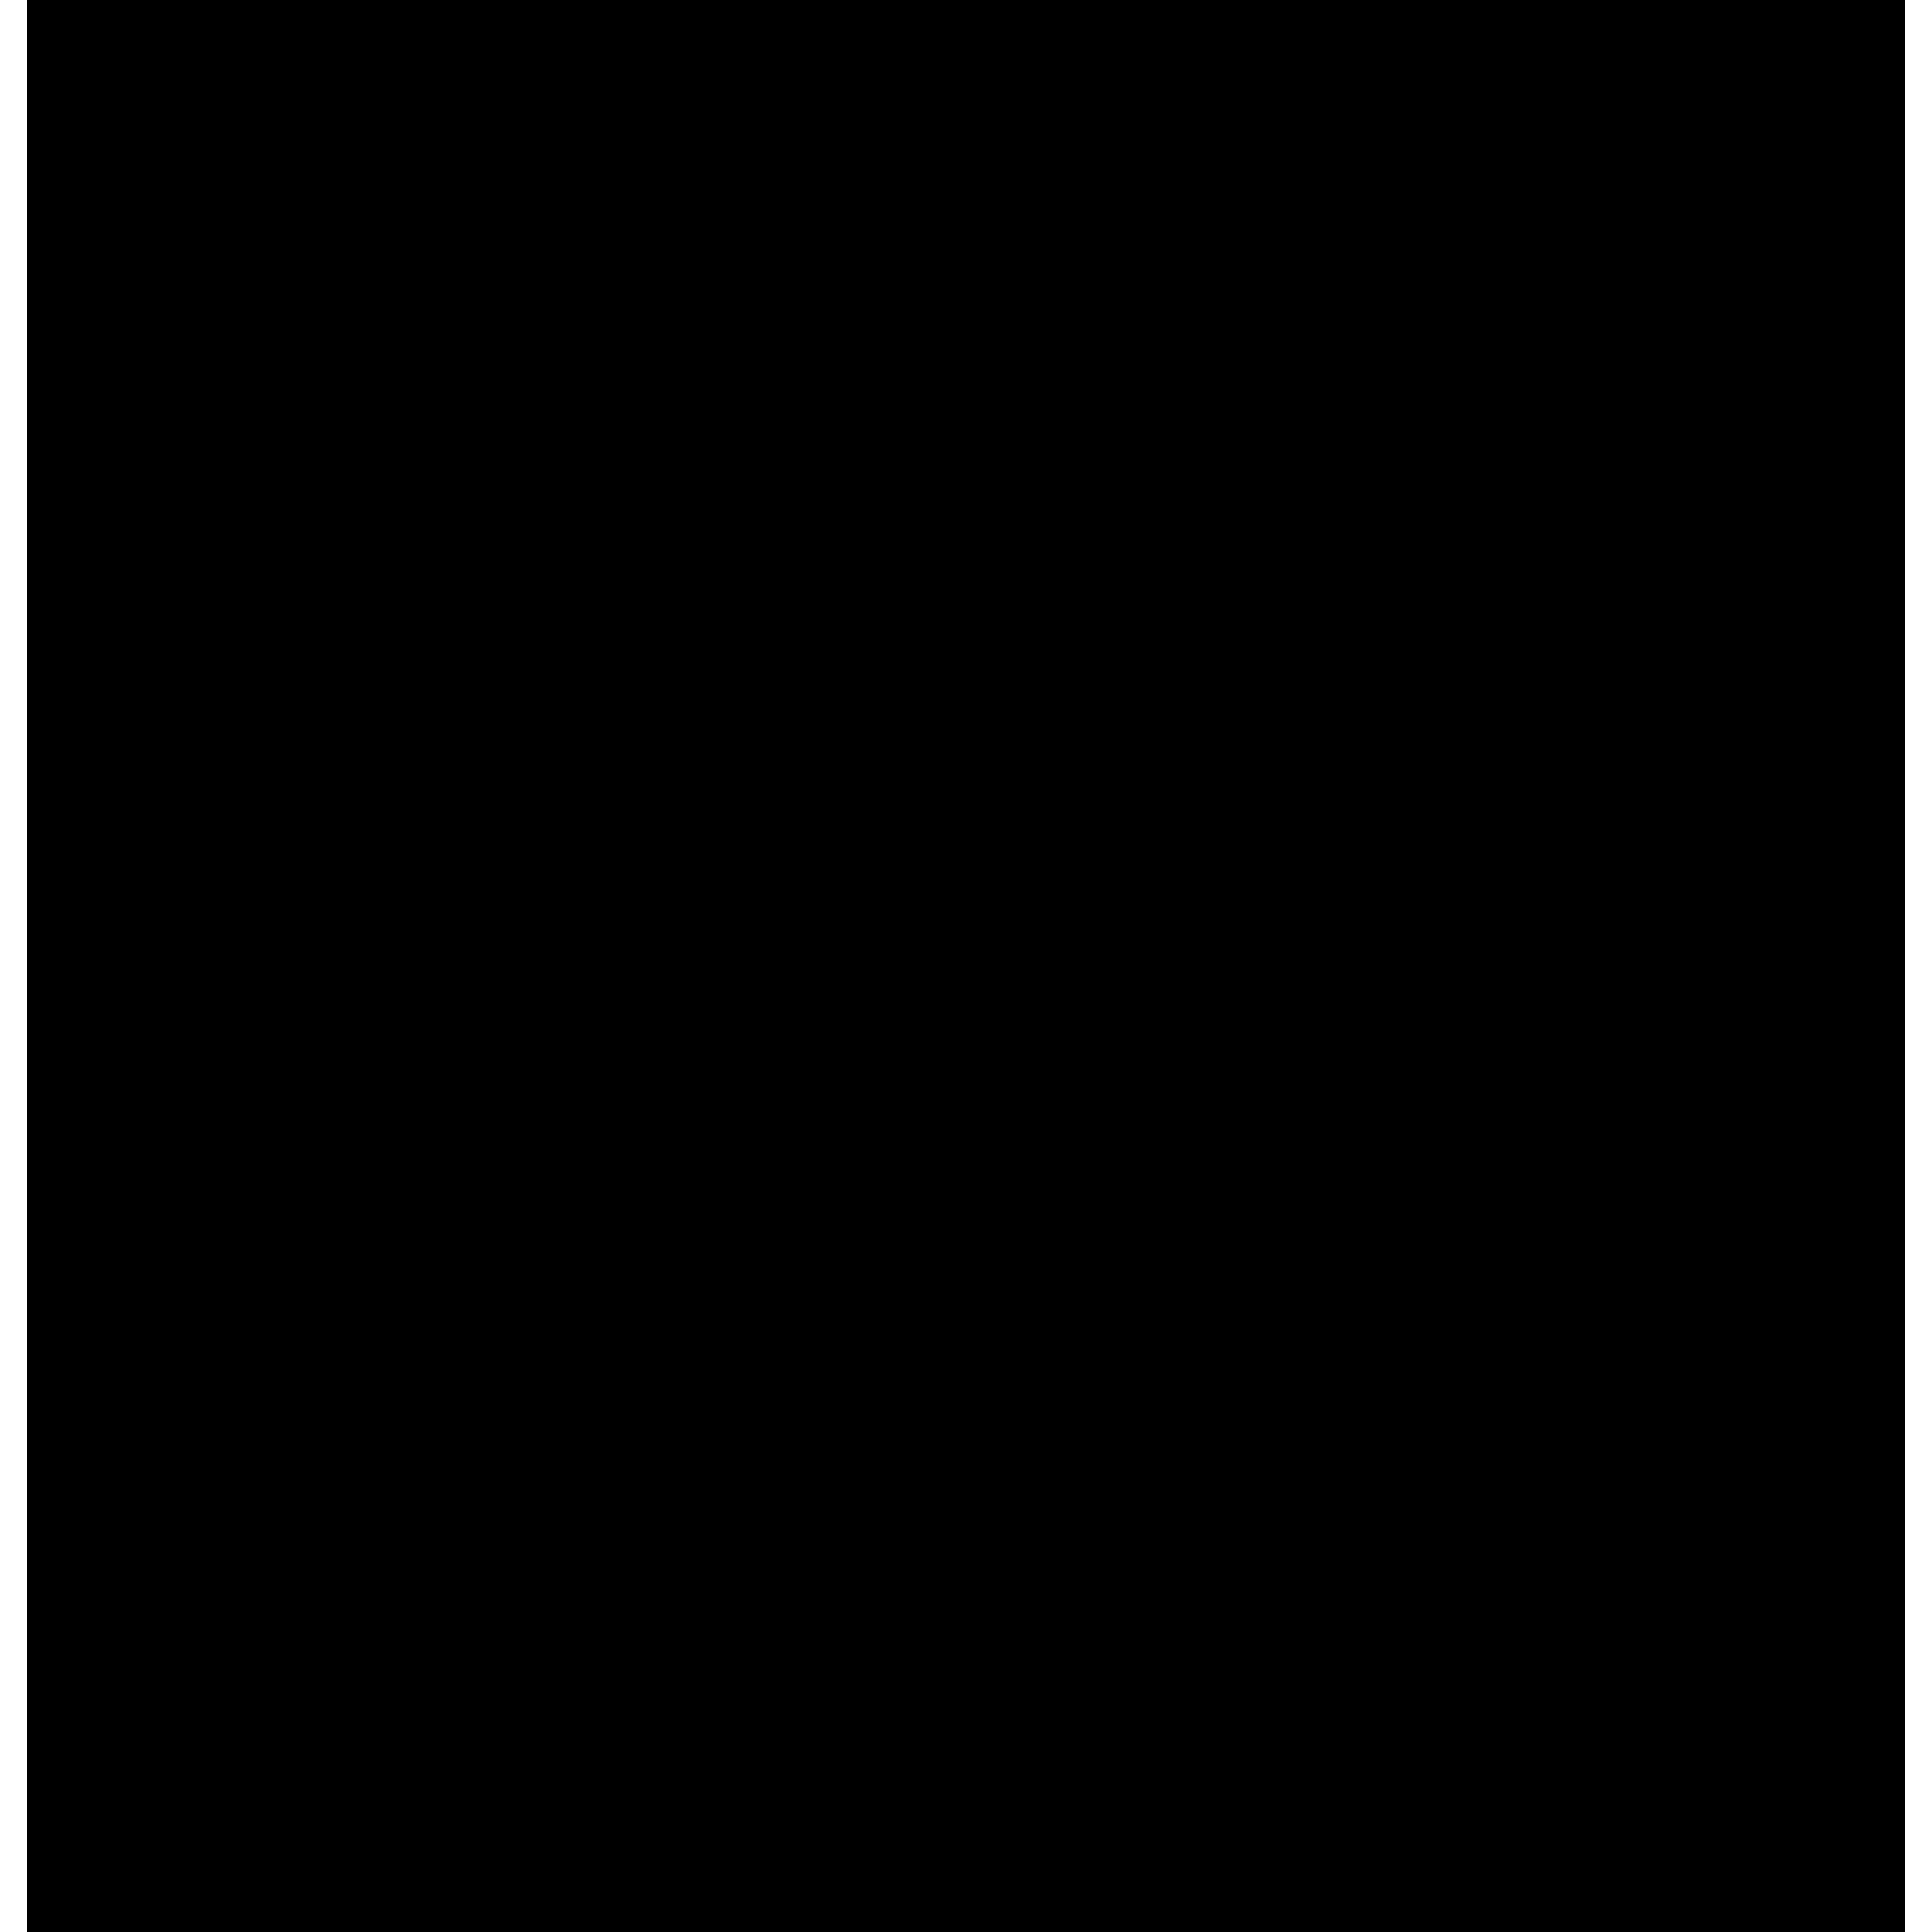
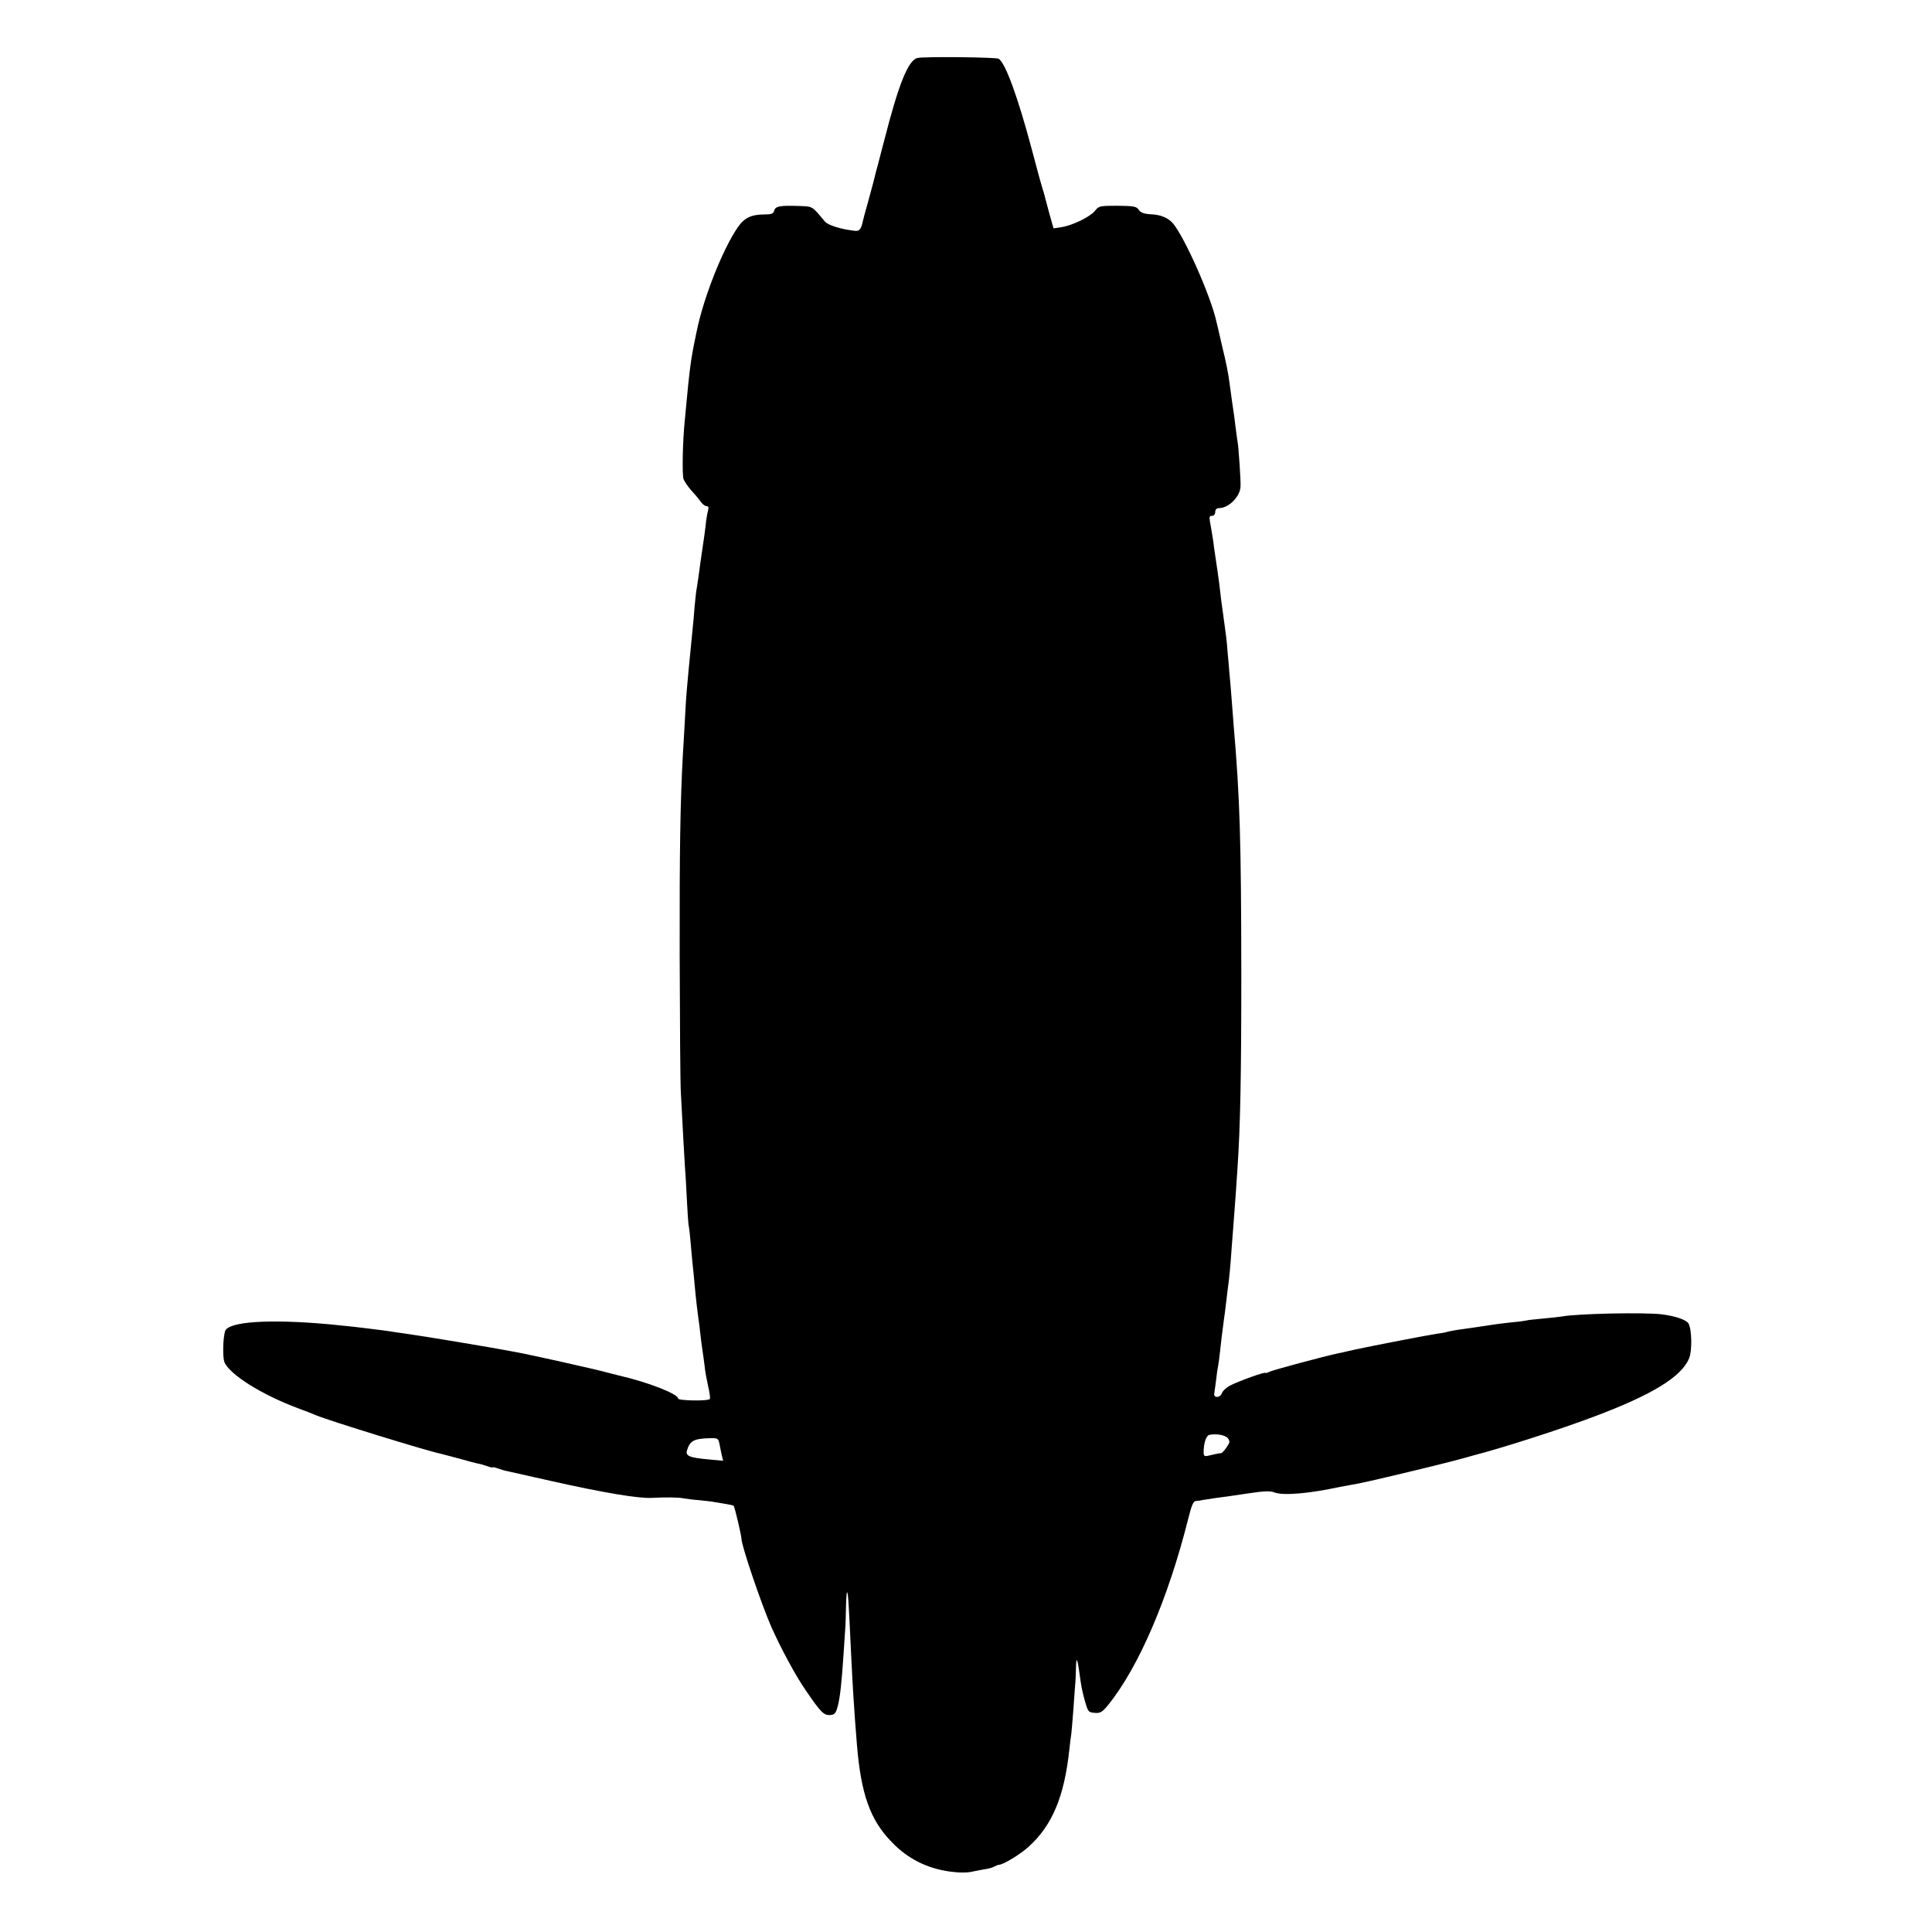
<svg xmlns="http://www.w3.org/2000/svg" version="1.0" width="1000pt" height="1000pt" viewBox="0 0 1000 1000" preserveAspectRatio="xMidYMid meet">
  <g transform="translate(0,1000) scale(0.1,-0.1)" fill="#000000" stroke="none">
-     <path d="M140 5000 l0 -5000 4860 0 4860 0 0 5000 0 5000 -4860 0 -4860 0 0 -5000z" />
+     <path d="M4749 9700 c-48 -11 -98 -135 -173 -430 -2 -8 -12 -44 -21 -80 -9 -36 -18 -69 -20 -75 -6 -26 -19 -78 -42 -160 -14 -49 -26 -94 -27 -100 -8 -40 -18 -52 -39 -50 -74 8 -140 29 -157 48 -70 83 -60 78 -139 81 -94 3 -118 -1 -124 -25 -4 -15 -14 -19 -50 -19 -68 0 -104 -17 -138 -66 -79 -115 -178 -366 -213 -539 -9 -44 -19 -91 -21 -105 -9 -45 -20 -134 -30 -245 -3 -33 -8 -80 -10 -105 -12 -114 -15 -288 -7 -310 6 -14 23 -39 38 -56 16 -17 38 -43 48 -57 10 -15 25 -27 33 -27 9 0 12 -6 9 -17 -3 -10 -8 -36 -11 -58 -4 -41 -14 -114 -20 -150 -4 -24 -13 -91 -20 -143 -3 -21 -7 -48 -9 -59 -3 -12 -7 -55 -11 -95 -3 -40 -7 -86 -9 -103 -6 -59 -16 -161 -22 -225 -3 -36 -7 -81 -9 -100 -2 -19 -7 -89 -10 -155 -4 -66 -8 -151 -11 -190 -13 -247 -17 -481 -16 -1030 1 -341 3 -660 6 -709 14 -257 17 -326 21 -381 3 -34 7 -110 10 -170 3 -61 7 -121 9 -135 3 -14 8 -56 11 -95 3 -38 8 -88 10 -110 3 -22 7 -67 10 -100 7 -80 15 -143 20 -180 3 -16 7 -52 10 -80 3 -27 8 -66 11 -85 3 -19 8 -55 11 -80 2 -25 11 -72 18 -104 8 -33 12 -63 9 -67 -7 -12 -164 -9 -164 2 0 24 -156 85 -305 119 -27 7 -56 14 -63 16 -28 8 -83 21 -252 59 -155 34 -177 39 -260 54 -76 15 -462 79 -510 85 -25 4 -56 8 -70 10 -14 3 -47 7 -75 11 -27 3 -63 8 -80 10 -29 4 -92 11 -185 20 -314 29 -529 15 -545 -35 -11 -35 -13 -133 -4 -159 25 -64 193 -170 384 -241 33 -12 74 -28 90 -35 63 -27 575 -185 648 -200 10 -2 52 -14 95 -25 42 -12 87 -24 99 -26 12 -2 34 -9 48 -14 14 -5 25 -7 25 -5 0 2 11 0 25 -5 14 -5 36 -12 48 -14 22 -5 102 -23 227 -51 271 -61 456 -92 525 -88 71 4 140 3 167 -3 13 -2 48 -7 78 -9 30 -3 66 -7 80 -10 14 -2 41 -7 60 -10 19 -3 36 -7 37 -9 6 -5 40 -151 41 -172 1 -38 104 -340 154 -454 51 -114 125 -252 179 -330 78 -114 93 -129 126 -127 24 2 29 8 40 49 12 50 19 116 29 263 3 50 7 110 9 135 2 25 3 78 4 119 1 41 3 72 6 69 5 -5 8 -57 20 -313 7 -150 16 -301 30 -470 21 -262 69 -396 182 -511 82 -85 180 -134 298 -151 51 -7 94 -7 125 1 14 3 40 8 57 11 18 2 40 8 50 14 10 5 20 9 23 9 21 -1 111 54 155 94 122 111 184 260 210 503 3 28 7 64 10 80 2 17 7 75 11 130 4 55 8 111 9 125 2 14 3 49 4 79 1 65 6 64 16 -4 12 -86 14 -99 29 -154 18 -63 18 -64 56 -67 25 -2 37 6 64 39 160 197 313 554 417 969 16 65 26 88 38 89 9 0 25 2 36 5 11 2 40 6 65 10 25 3 98 13 162 23 92 14 122 15 145 6 43 -17 180 -6 339 29 12 2 37 7 55 10 40 6 128 26 299 67 69 17 132 32 140 34 8 2 51 13 95 24 44 12 87 23 95 26 159 41 451 135 629 202 304 114 455 207 494 303 16 38 14 148 -3 179 -10 19 -67 39 -138 48 -88 11 -439 4 -517 -11 -11 -2 -56 -7 -100 -11 -44 -4 -82 -8 -85 -10 -3 -1 -35 -6 -72 -9 -37 -4 -77 -9 -90 -11 -43 -7 -163 -24 -199 -29 -20 -3 -42 -8 -50 -10 -8 -3 -32 -7 -54 -10 -32 -4 -323 -60 -420 -81 -11 -3 -31 -7 -45 -10 -14 -4 -34 -8 -45 -10 -74 -16 -340 -87 -356 -96 -10 -5 -19 -7 -19 -5 0 7 -135 -41 -182 -65 -20 -10 -39 -28 -43 -39 -8 -26 -45 -28 -40 -2 2 11 6 43 10 73 3 30 8 61 10 69 2 8 6 42 10 75 6 57 9 83 20 165 3 19 8 58 11 85 3 28 7 61 9 75 7 44 14 122 20 210 4 47 8 105 10 130 5 63 17 226 20 280 15 222 20 477 20 1020 -1 683 -7 895 -40 1280 -2 30 -7 89 -10 130 -3 41 -8 100 -11 130 -2 30 -7 82 -10 115 -5 67 -8 86 -23 195 -6 41 -13 93 -15 115 -2 22 -9 74 -15 115 -6 41 -14 93 -17 115 -2 22 -9 64 -14 94 -13 70 -13 71 5 71 8 0 15 9 15 20 0 13 7 20 20 20 49 0 108 58 111 111 2 27 -10 208 -16 237 -2 10 -6 43 -10 73 -3 30 -11 86 -17 124 -5 39 -11 81 -13 95 -7 57 -18 111 -42 210 -13 58 -26 112 -28 120 -30 132 -164 433 -224 504 -25 29 -64 45 -115 47 -35 2 -51 8 -62 23 -12 18 -25 20 -110 21 -92 0 -97 -1 -117 -27 -26 -31 -114 -74 -173 -84 l-41 -6 -22 78 c-12 44 -23 86 -25 94 -2 8 -6 22 -9 30 -3 8 -29 102 -57 209 -72 270 -136 445 -171 467 -14 8 -385 12 -420 4z m1607 -7145 c11 -15 10 -22 -7 -46 -11 -16 -23 -29 -27 -30 -13 -1 -46 -8 -69 -14 -19 -4 -23 -1 -23 19 0 46 13 85 29 89 36 8 85 -1 97 -18z m-2632 -29 c3 -17 9 -44 12 -59 l7 -28 -74 7 c-101 9 -122 18 -113 47 15 50 36 61 120 63 39 1 42 -1 48 -30z" />
  </g>
</svg>
